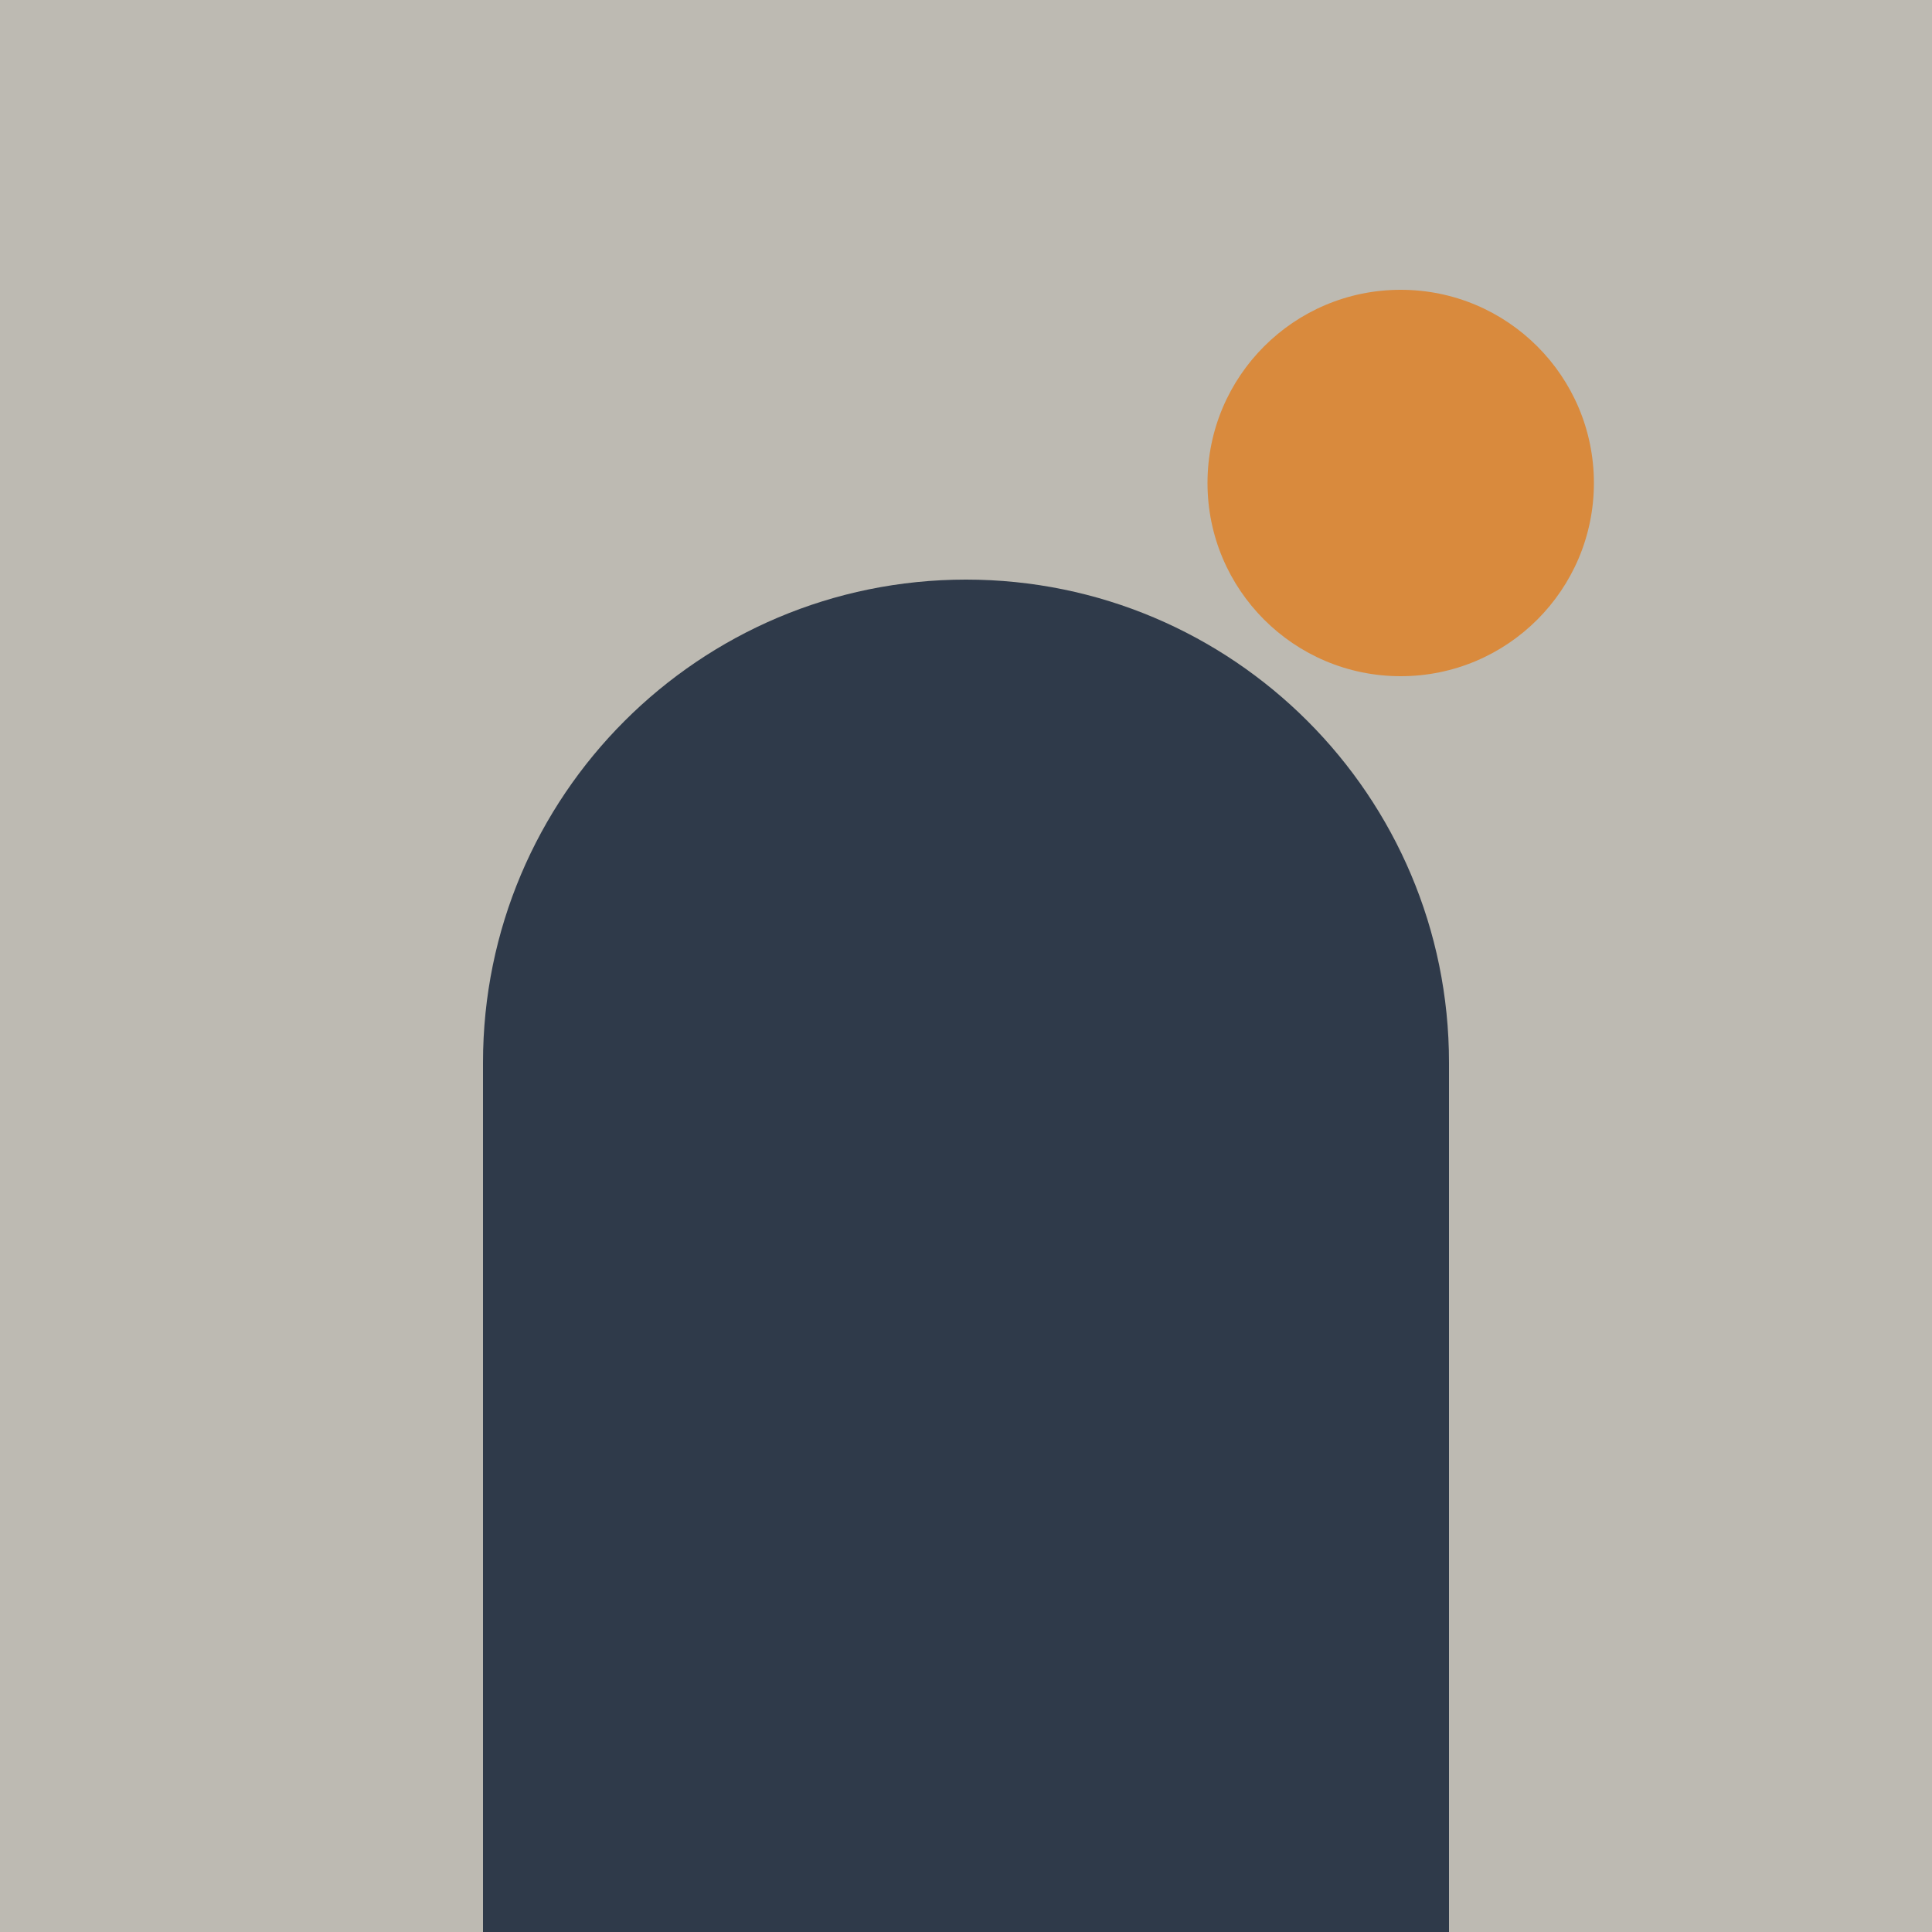
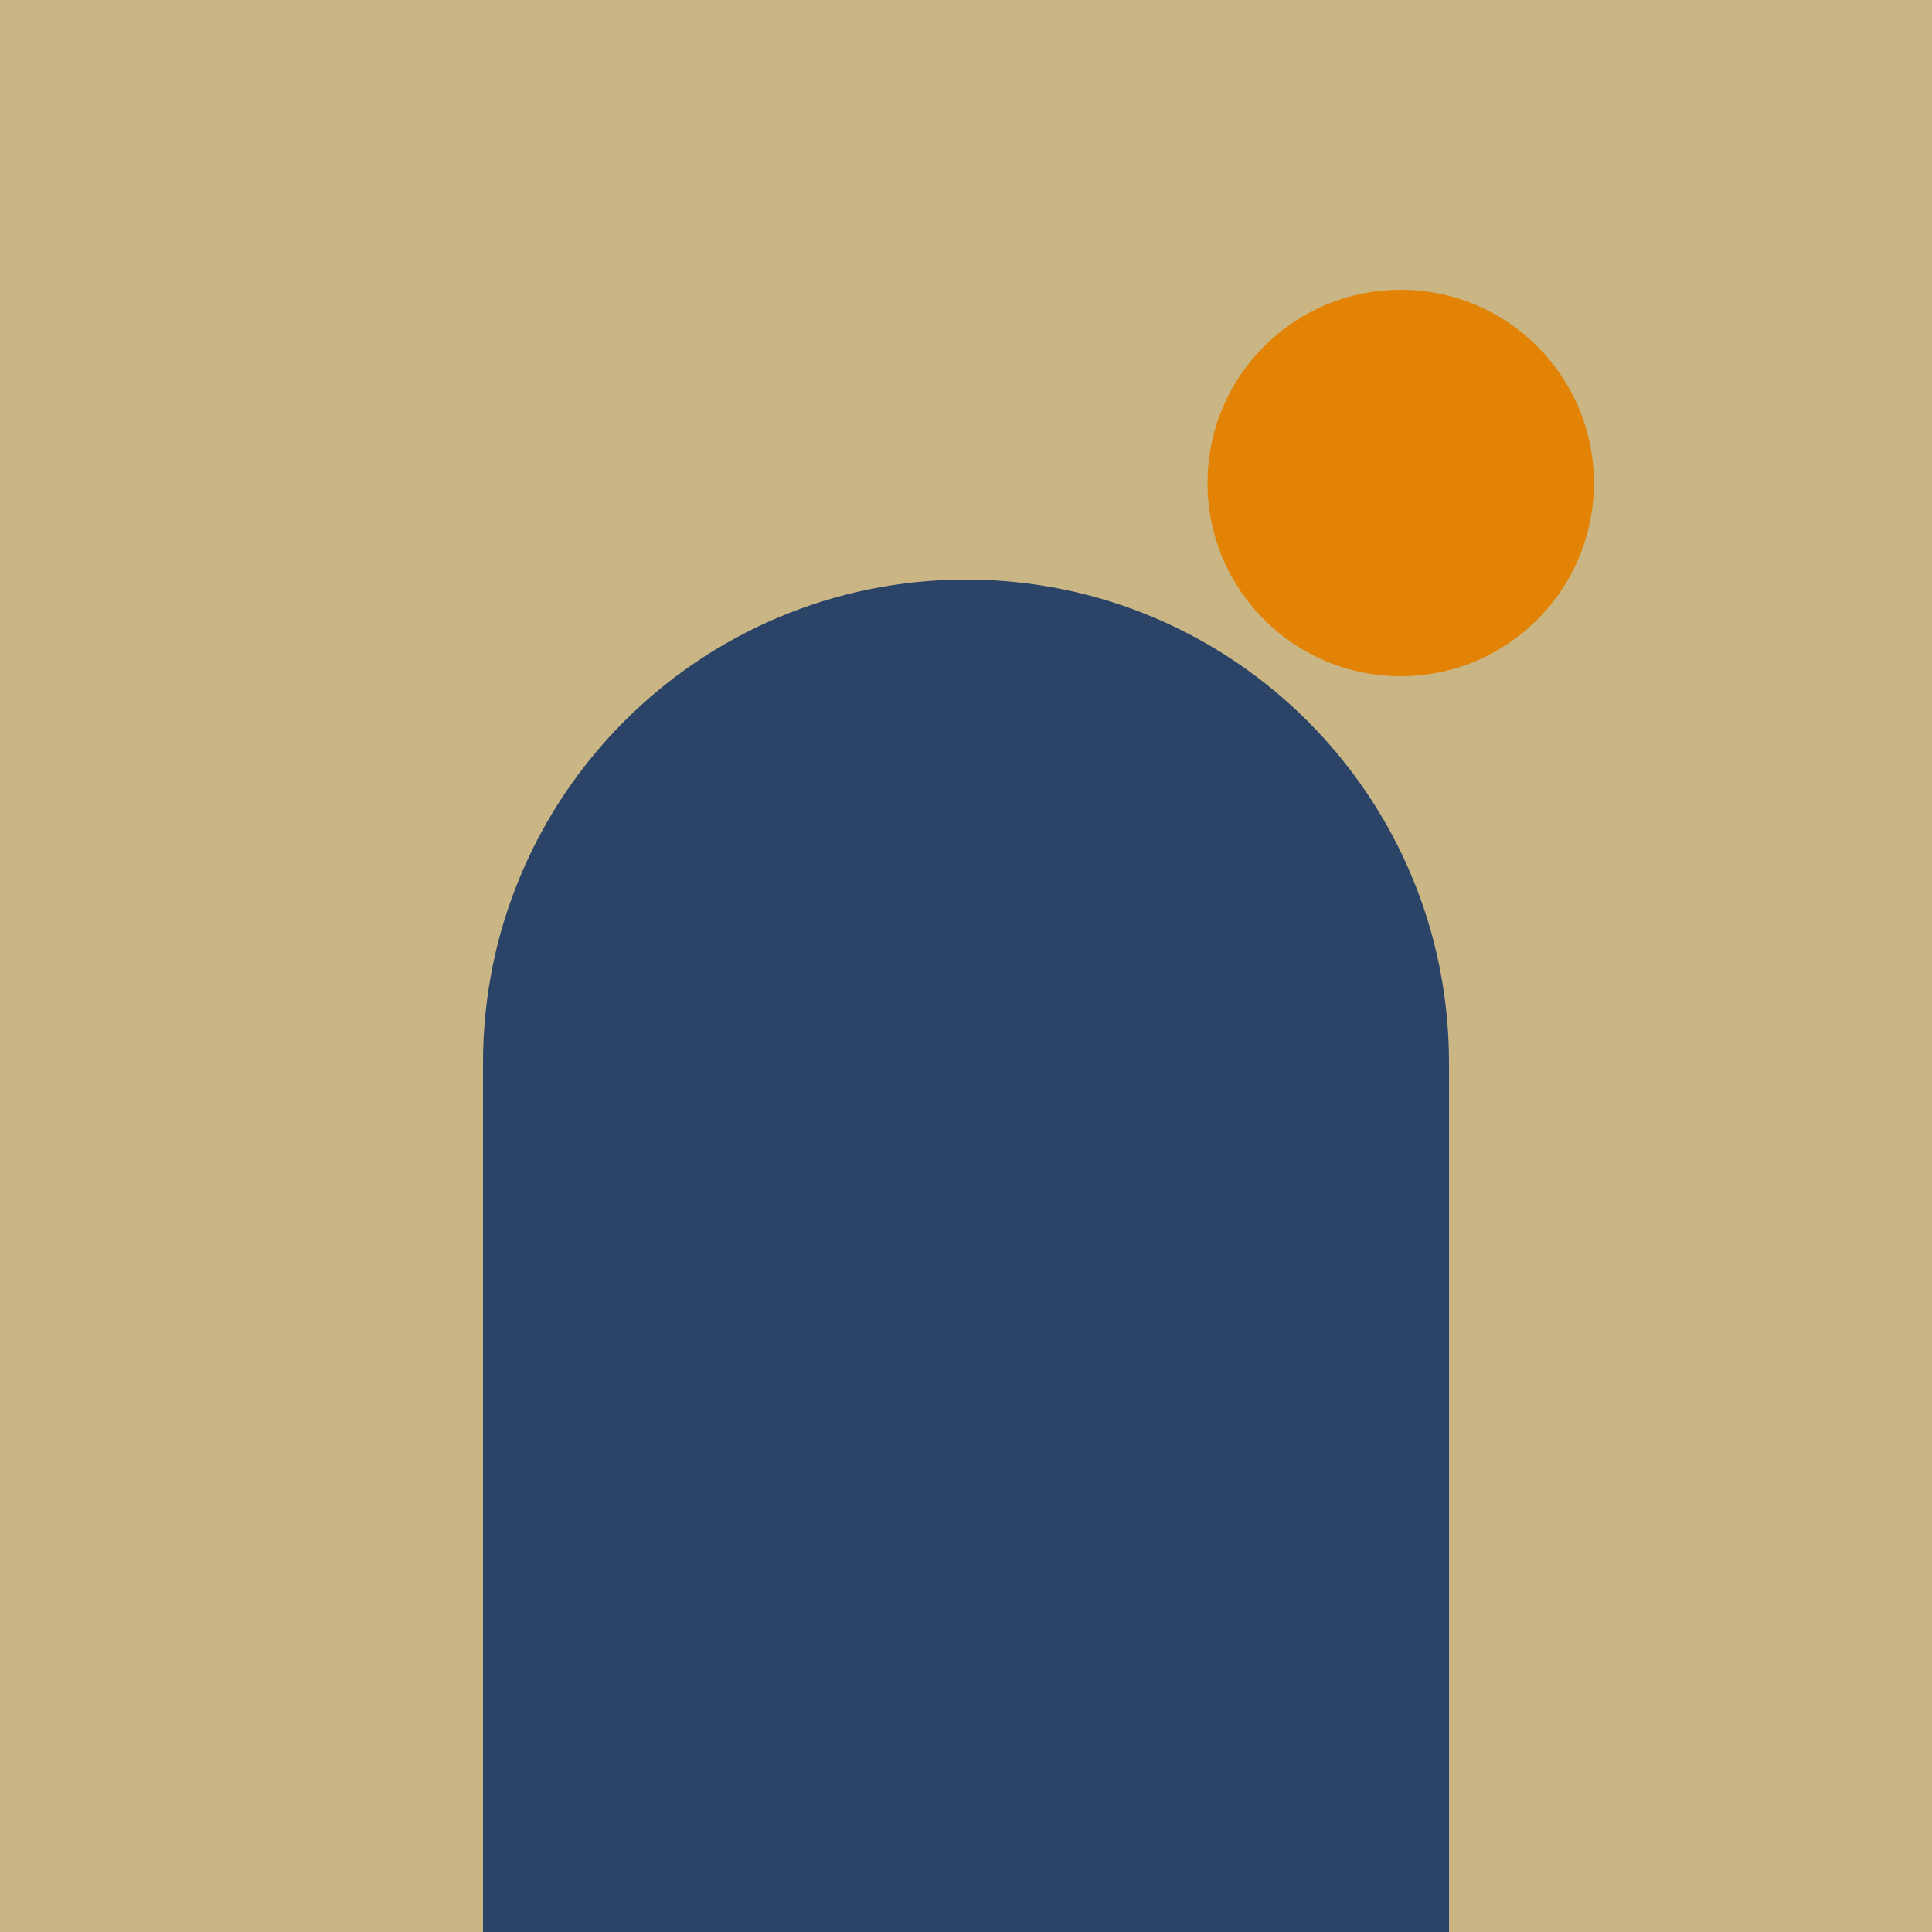
<svg xmlns="http://www.w3.org/2000/svg" viewBox="0 0 80 80">
-   <rect x="0" y="0" width="80" height="80" fill="#bdbab2" />
-   <path d="M20 80V44a20 20 0 0 1 40 0V80z" fill="#2f3a4a" />
-   <circle cx="58" cy="20" r="8" fill="#d98a3d" />
+   <rect x="0" y="0" width="80" height="80" fill="#c9b684" />
+   <path d="M20 80V44a20 20 0 0 1 40 0V80z" fill="#2a4367" />
+   <circle cx="58" cy="20" r="8" fill="#e38305" />
</svg>
